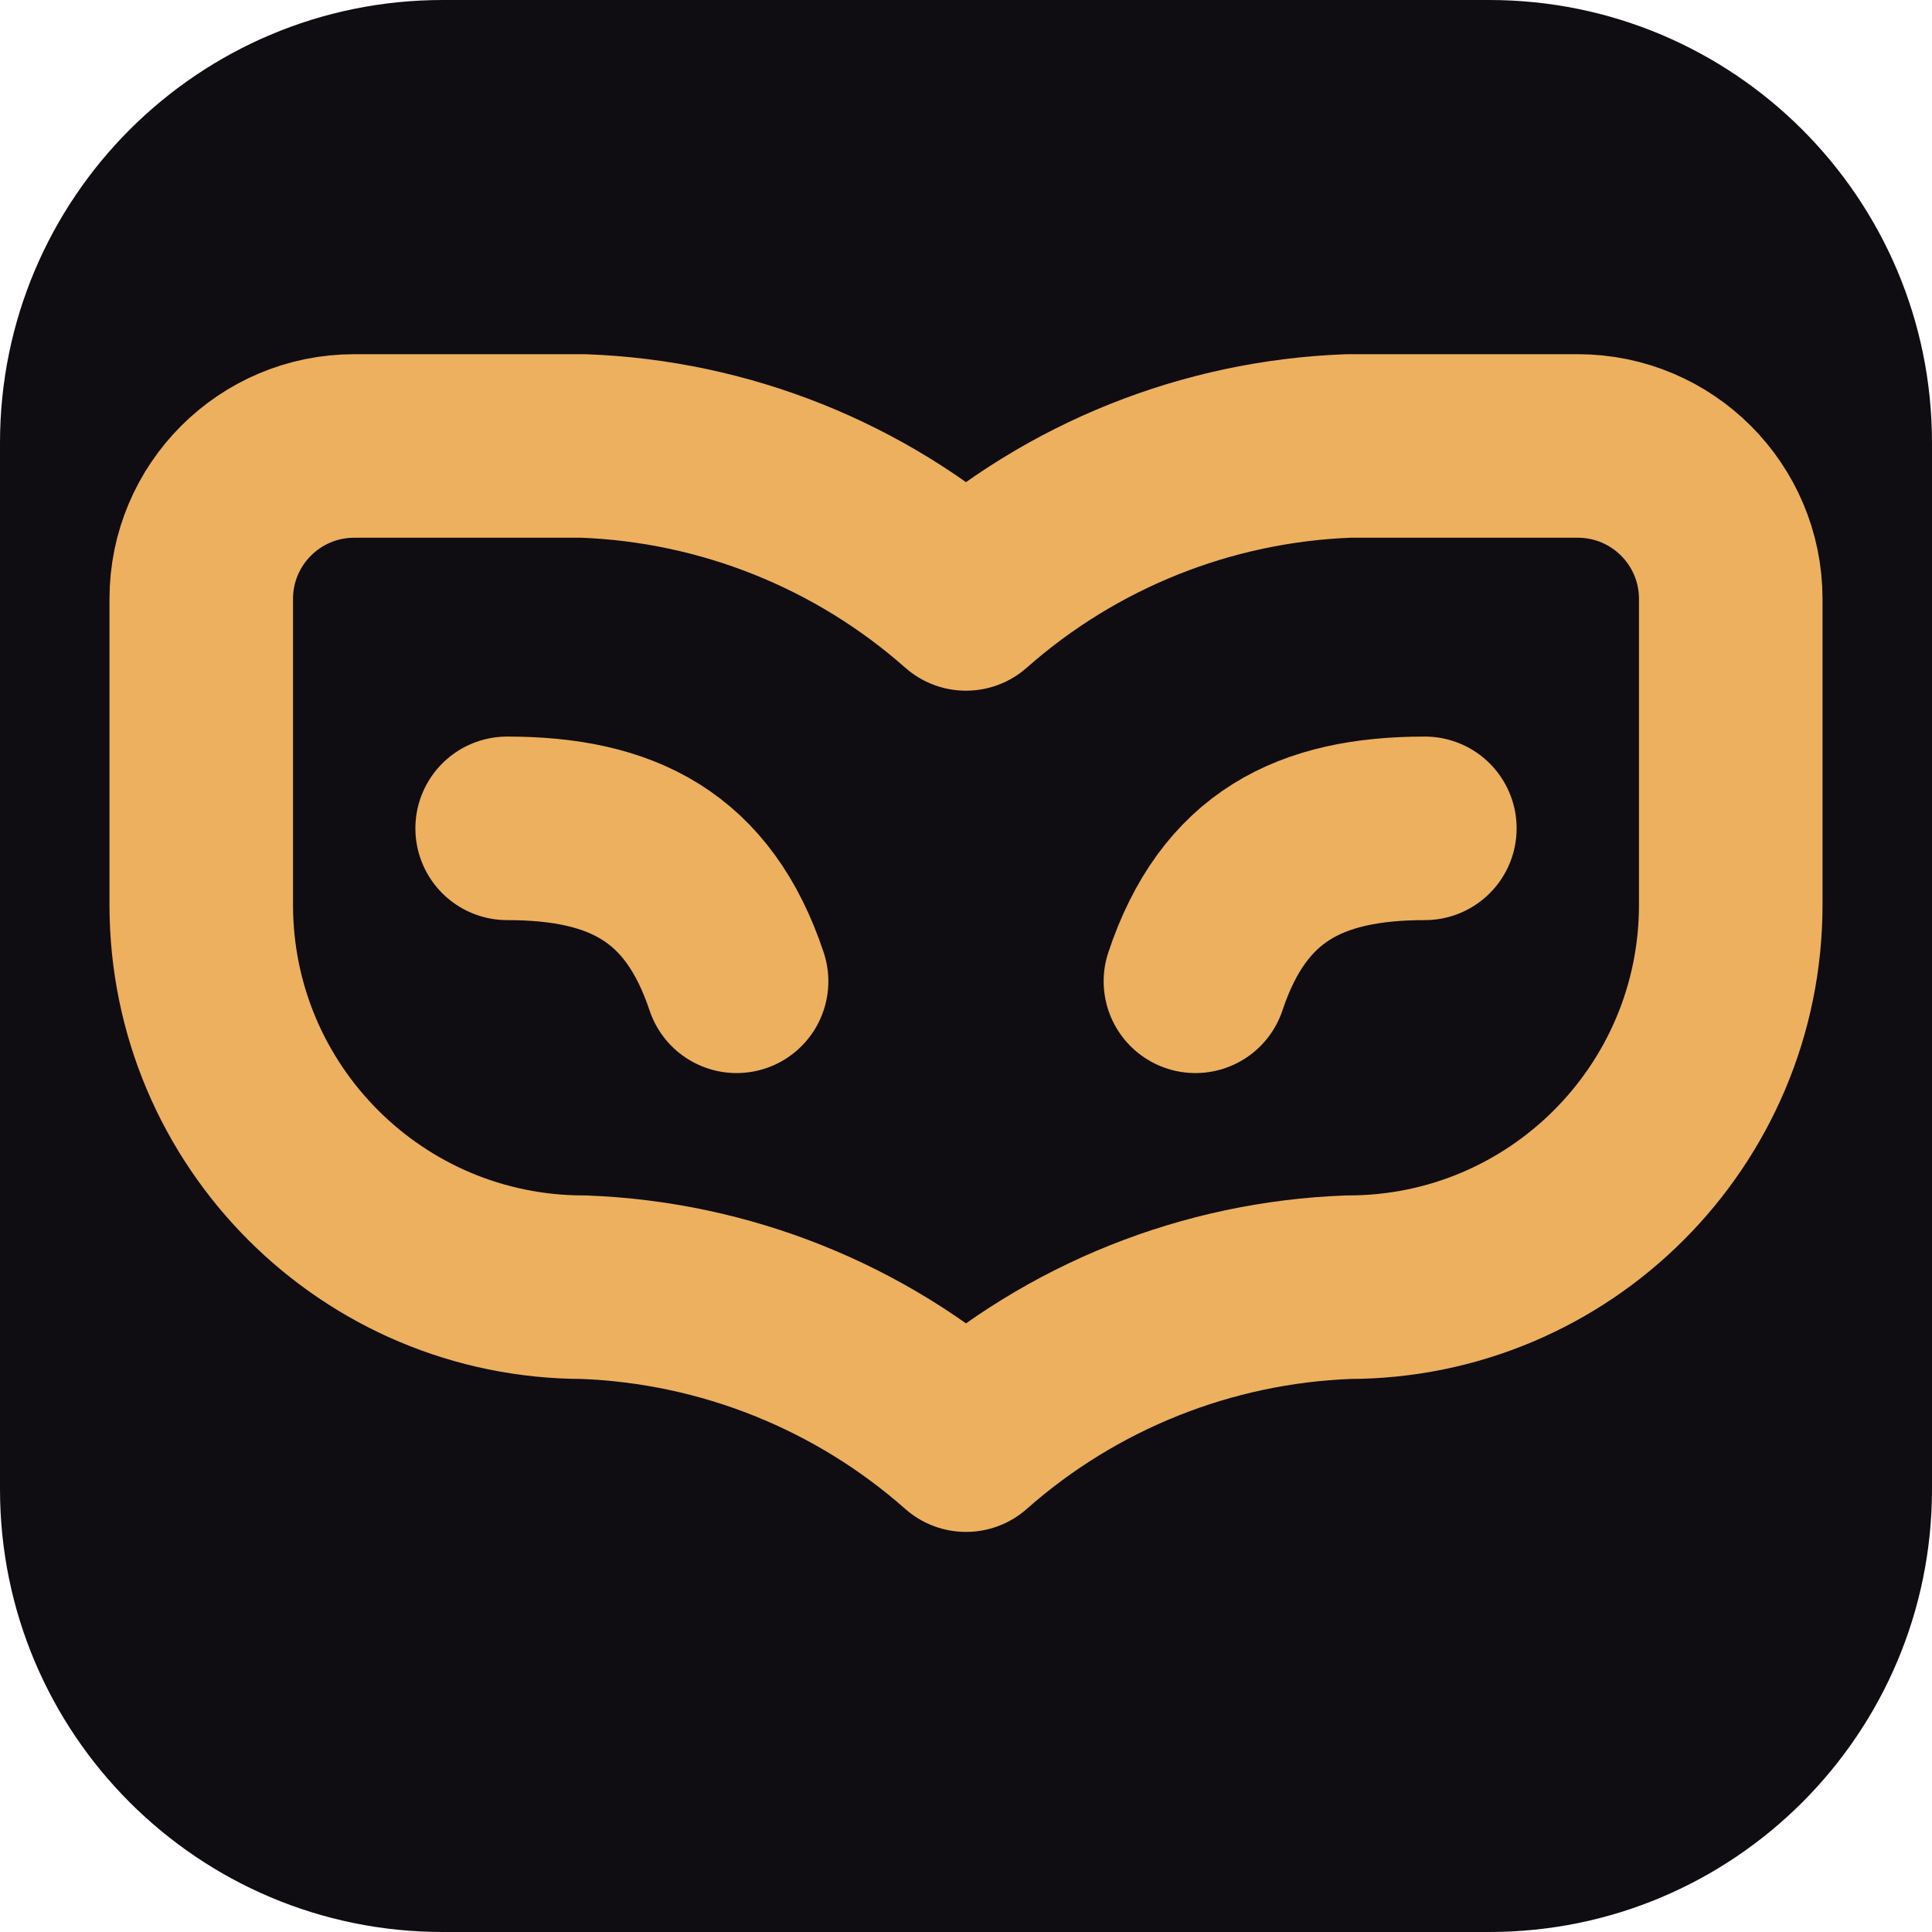
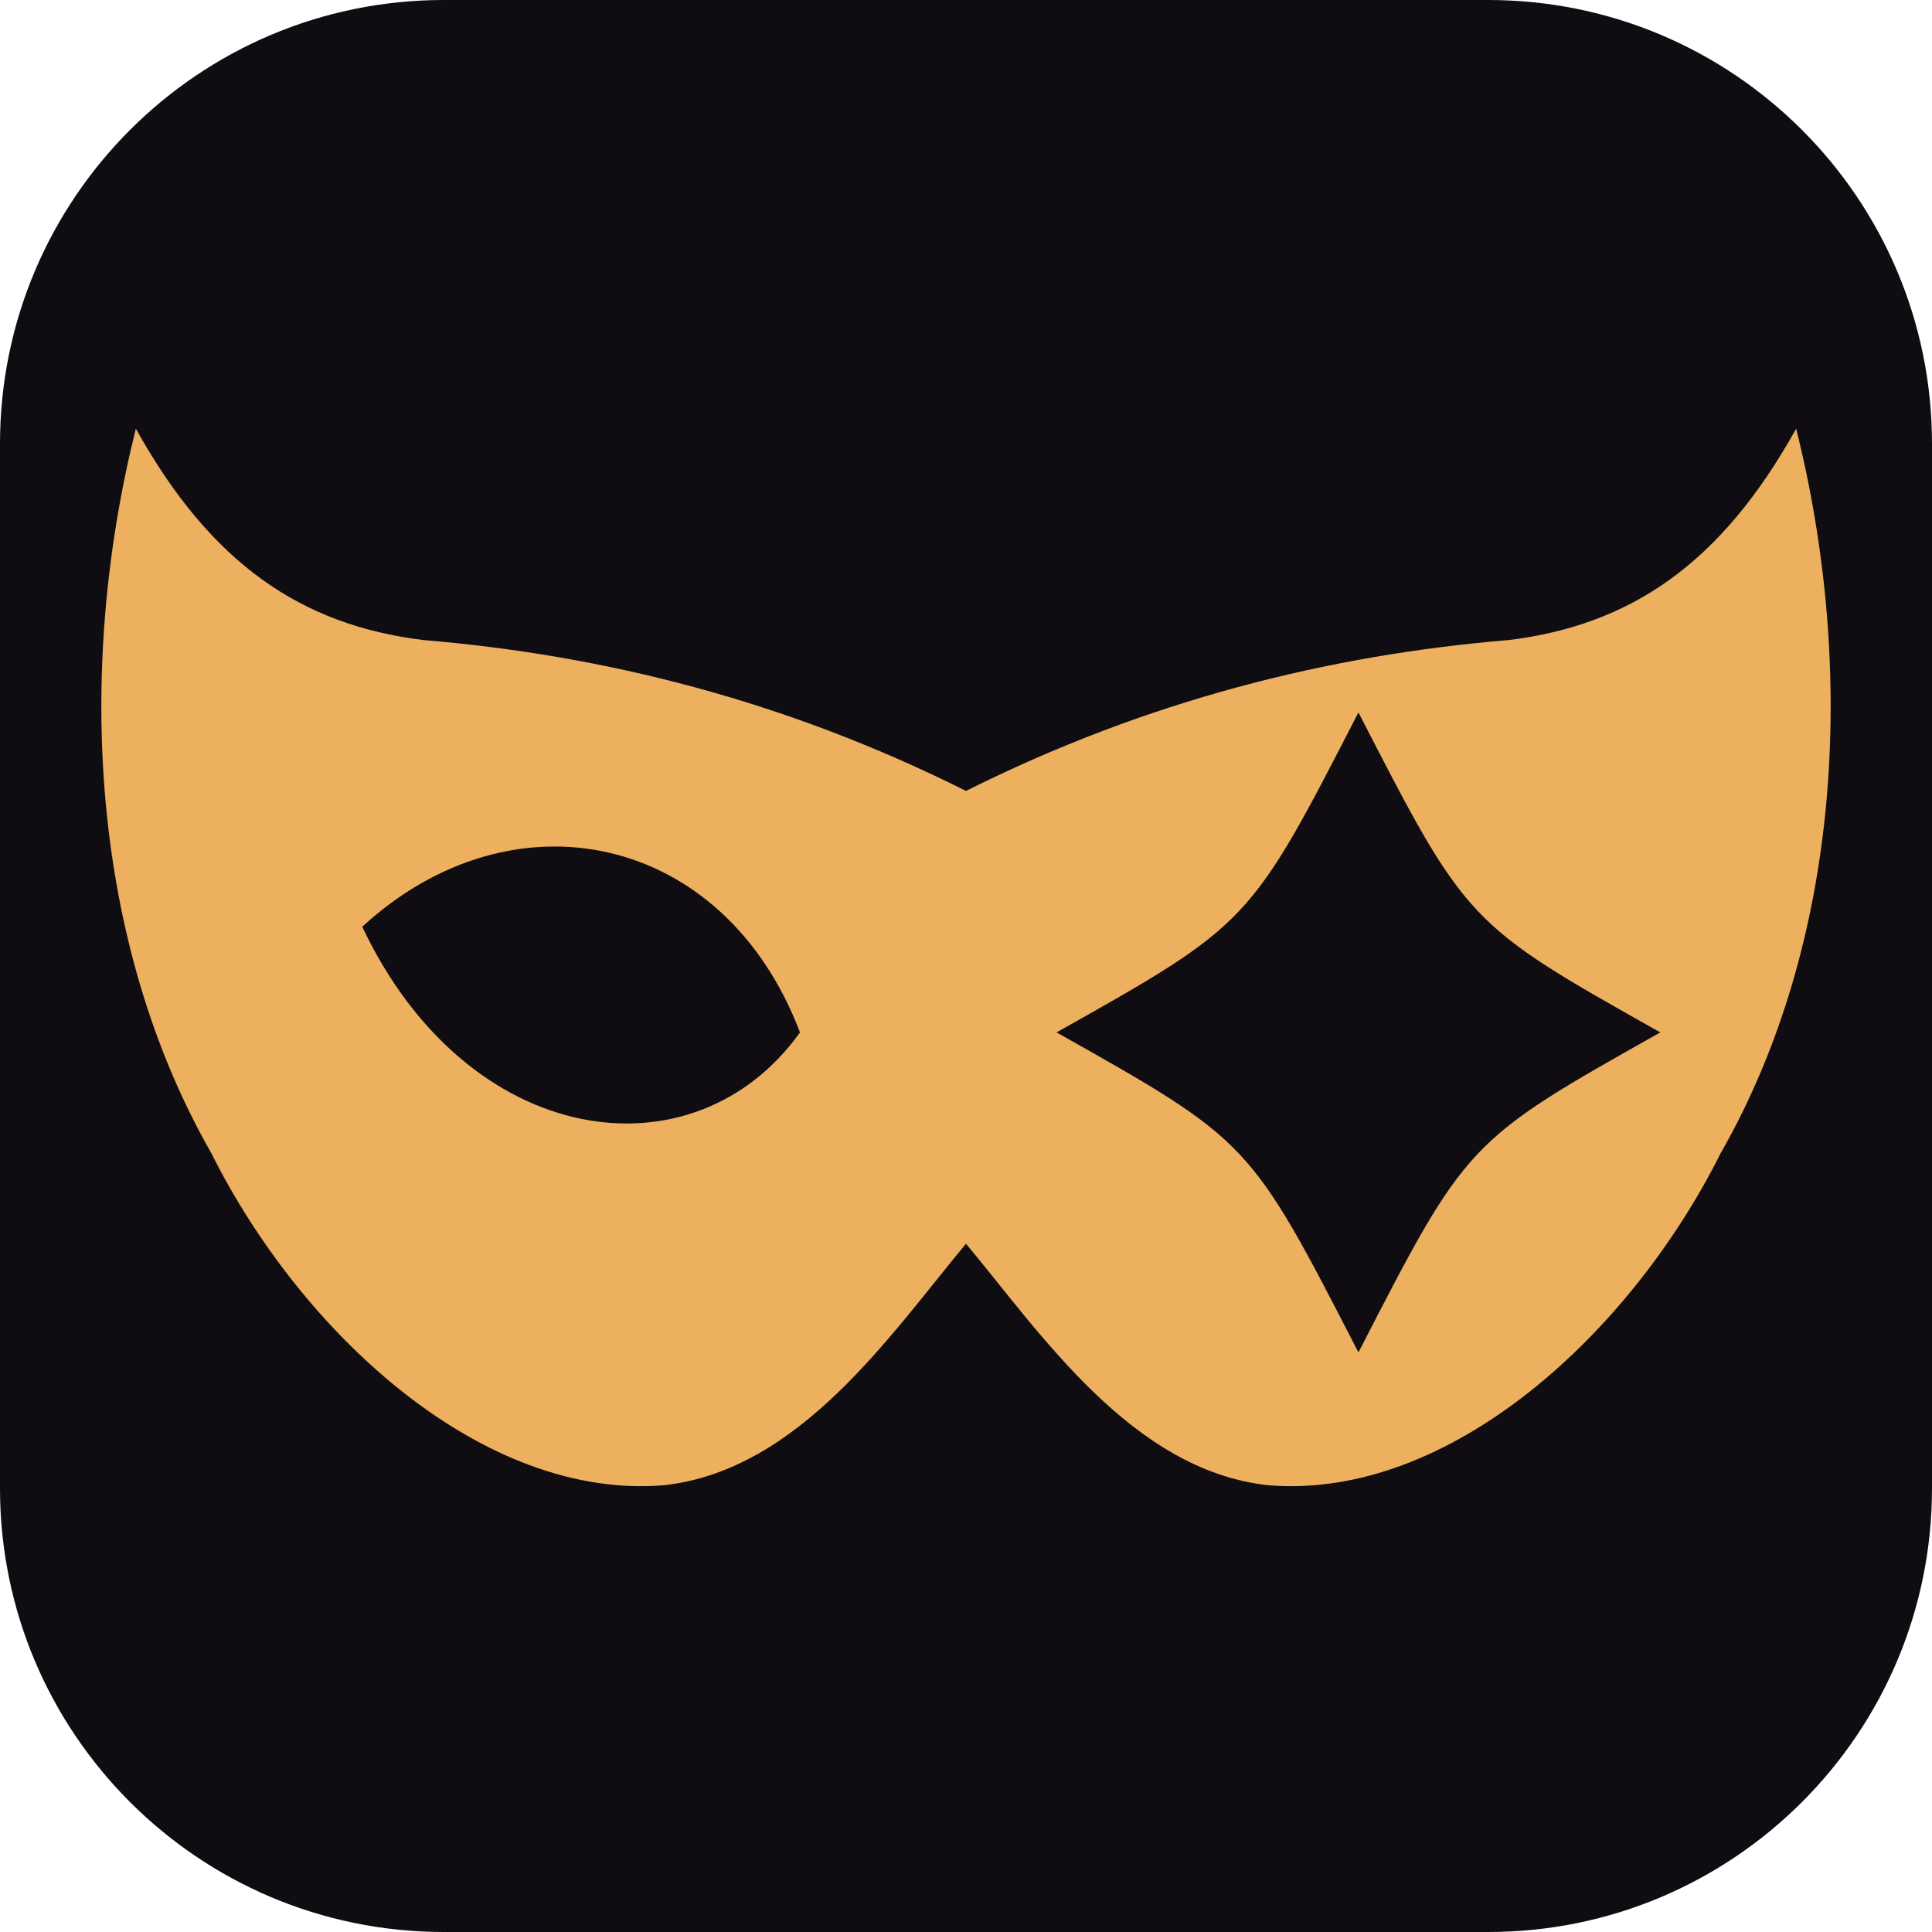
- <svg xmlns="http://www.w3.org/2000/svg" viewBox="0 0 24 24">
-   <rect width="24" height="24" rx="5.5" fill="#0f0d12" />
-   <g transform="translate(12 12) scale(0.95) translate(-12 -12.8)" fill="none" stroke="#edb05f" stroke-width="2.4" stroke-linecap="round" stroke-linejoin="round">
-     <path d="M18 11c-1.5 0-2.5.5-3 2" />
-     <path d="M4 6a2 2 0 0 0-2 2v4a5 5 0 0 0 5 5 8 8 0 0 1 5 2 8 8 0 0 1 5-2 5 5 0 0 0 5-5V8a2 2 0 0 0-2-2h-3a8 8 0 0 0-5 2 8 8 0 0 0-5-2z" />
-     <path d="M6 11c1.5 0 2.5.5 3 2" />
-   </g>
+ <svg xmlns="http://www.w3.org/2000/svg" viewBox="0 0 64 64">
+   <rect width="64" height="64" rx="14.7" fill="#0f0d12" />
+   <path transform="translate(32 32) scale(1) translate(-32 -27.8)" d="M32 22C38 19 44 17.5 50 17C54 16.5 57 14.5 59.5 10C61.5 18 61 27 57 34C54 40 48 45.5 42 45C37.5 44.5 34.5 40 32 37C29.5 40 26.5 44.5 22 45C16 45.5 10 40 7 34C3 27 2.5 18 4.5 10C7 14.5 10 16.5 14 17C20 17.5 26 19 32 22ZM26.5 30C24 23.4 17 21.9 12 26.5C15.5 33.9 23 34.9 26.5 30ZM45 19.4C48.6 26.4 48.6 26.4 55 30C48.6 33.6 48.6 33.6 45 40.6C41.4 33.6 41.4 33.6 35 30C41.4 26.4 41.4 26.4 45 19.4Z" fill="#edb05f" fill-rule="evenodd" />
</svg>
